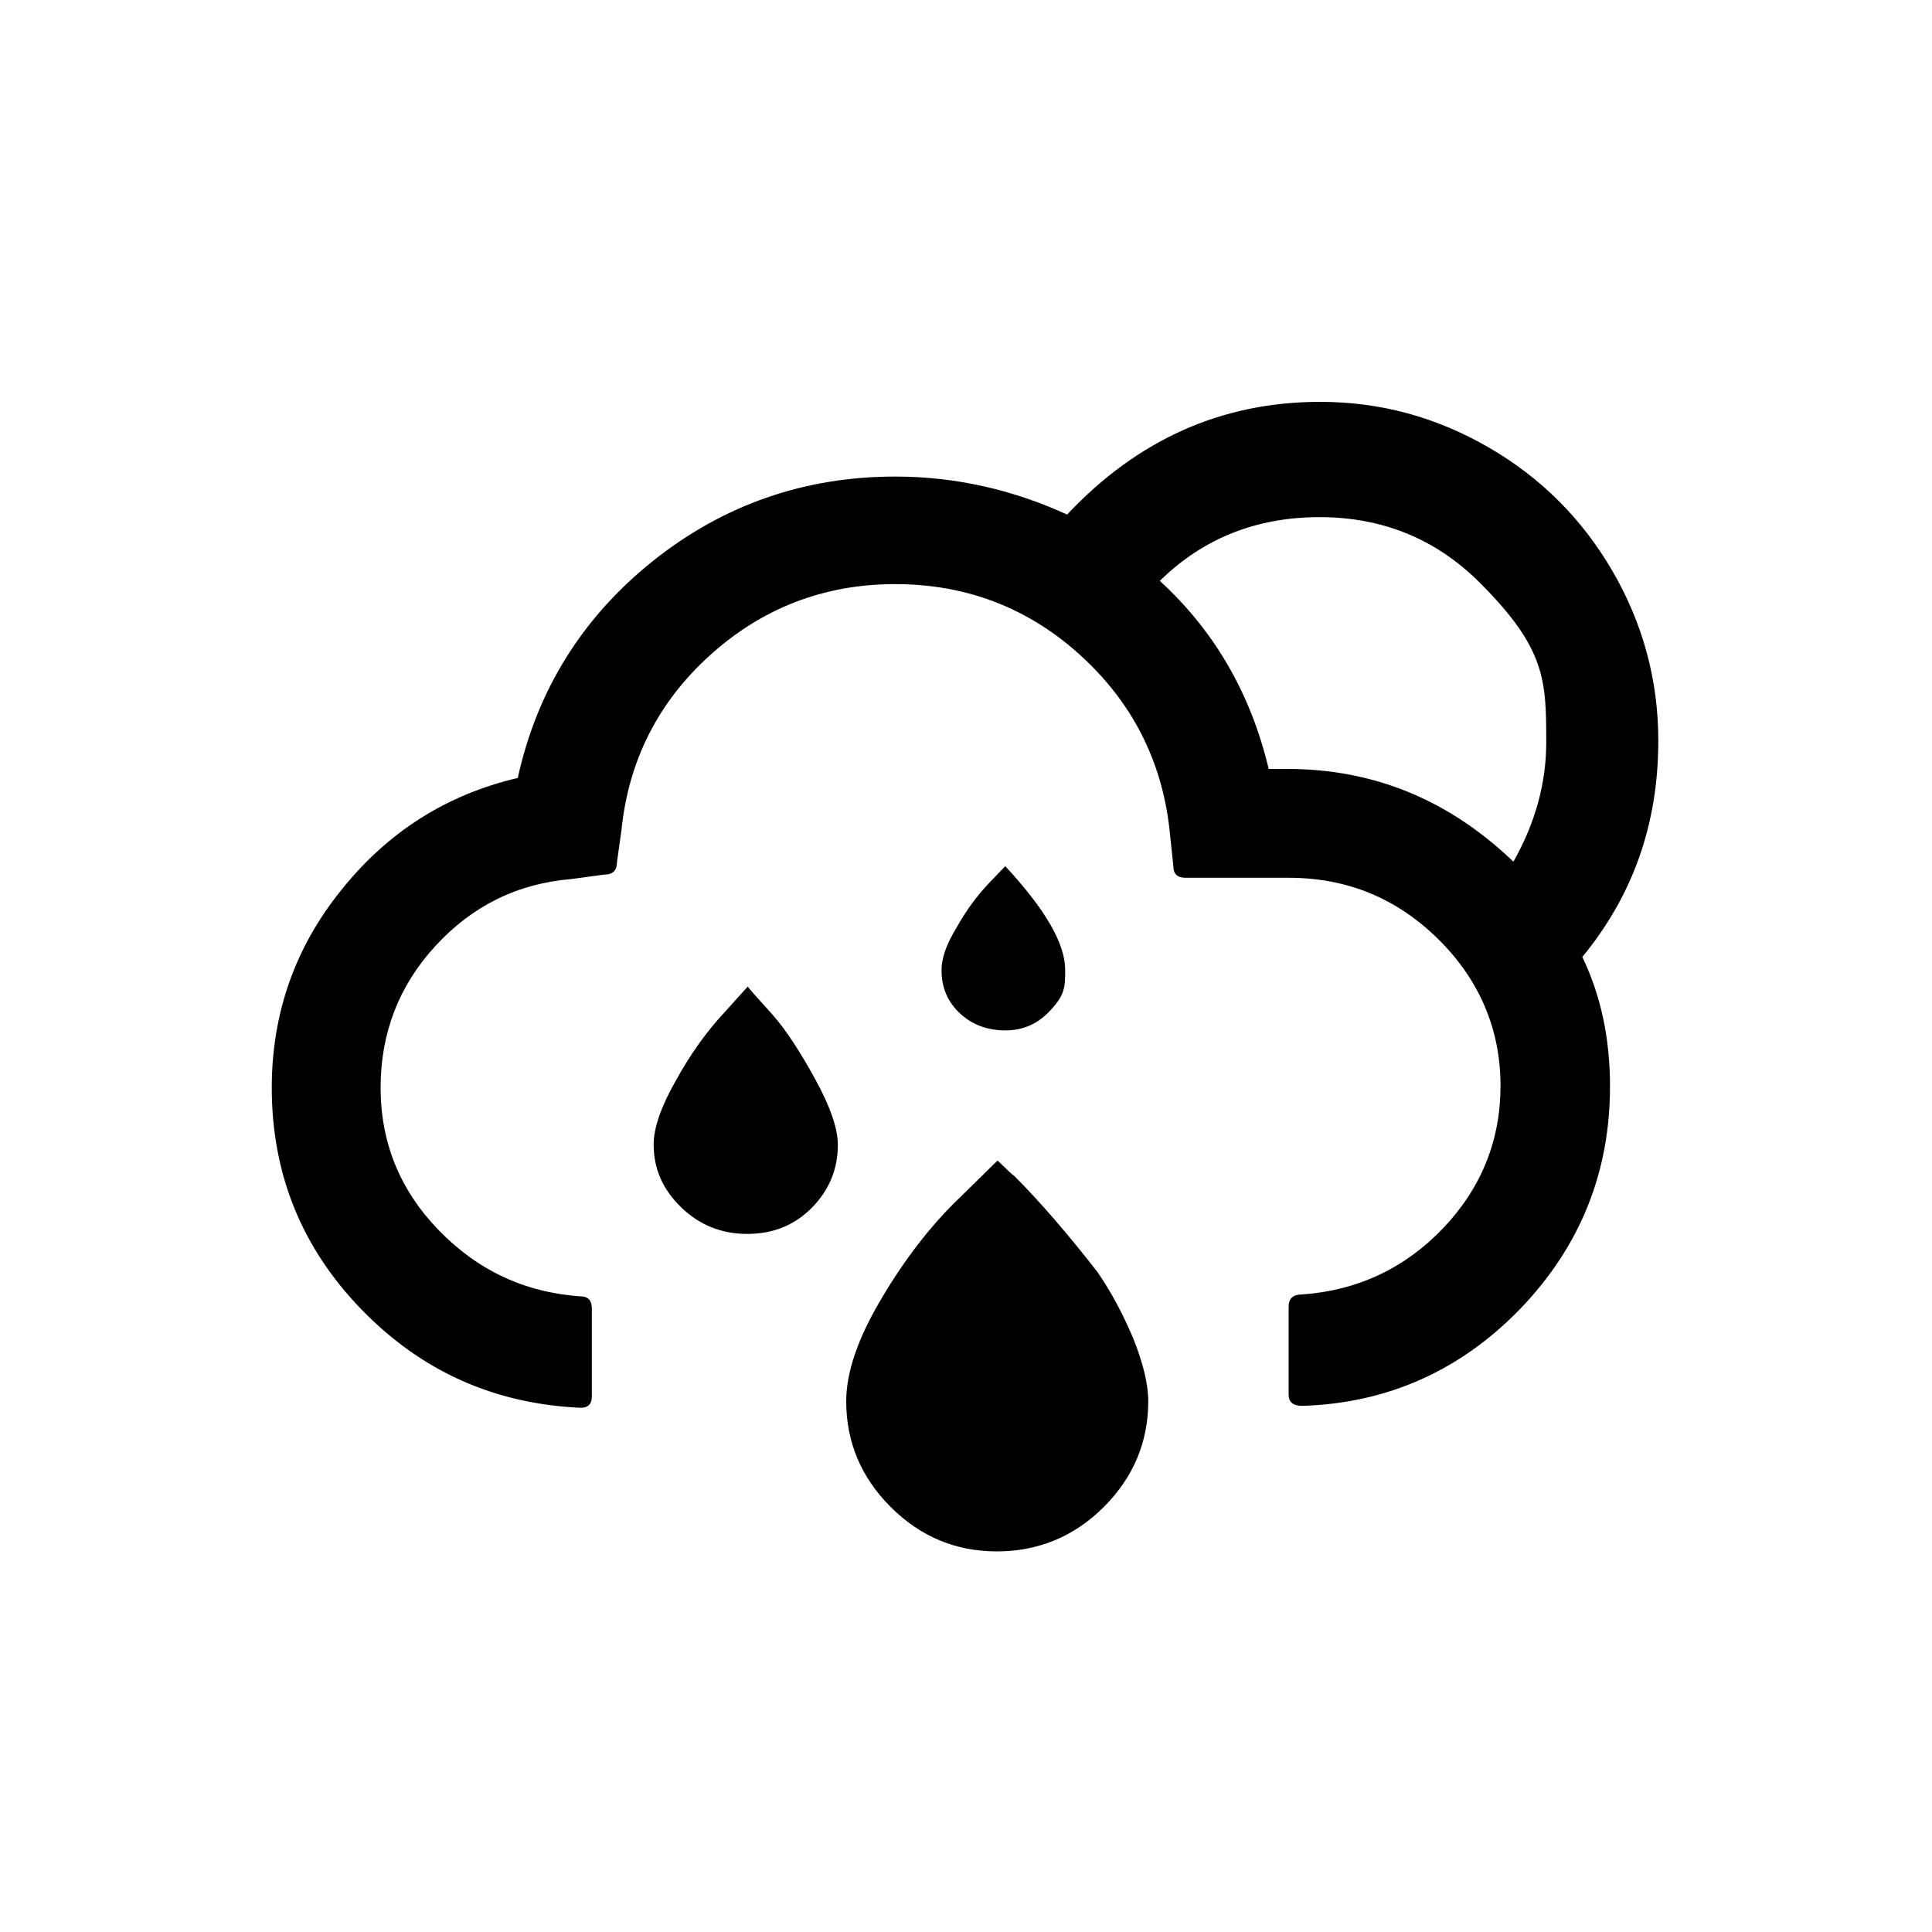
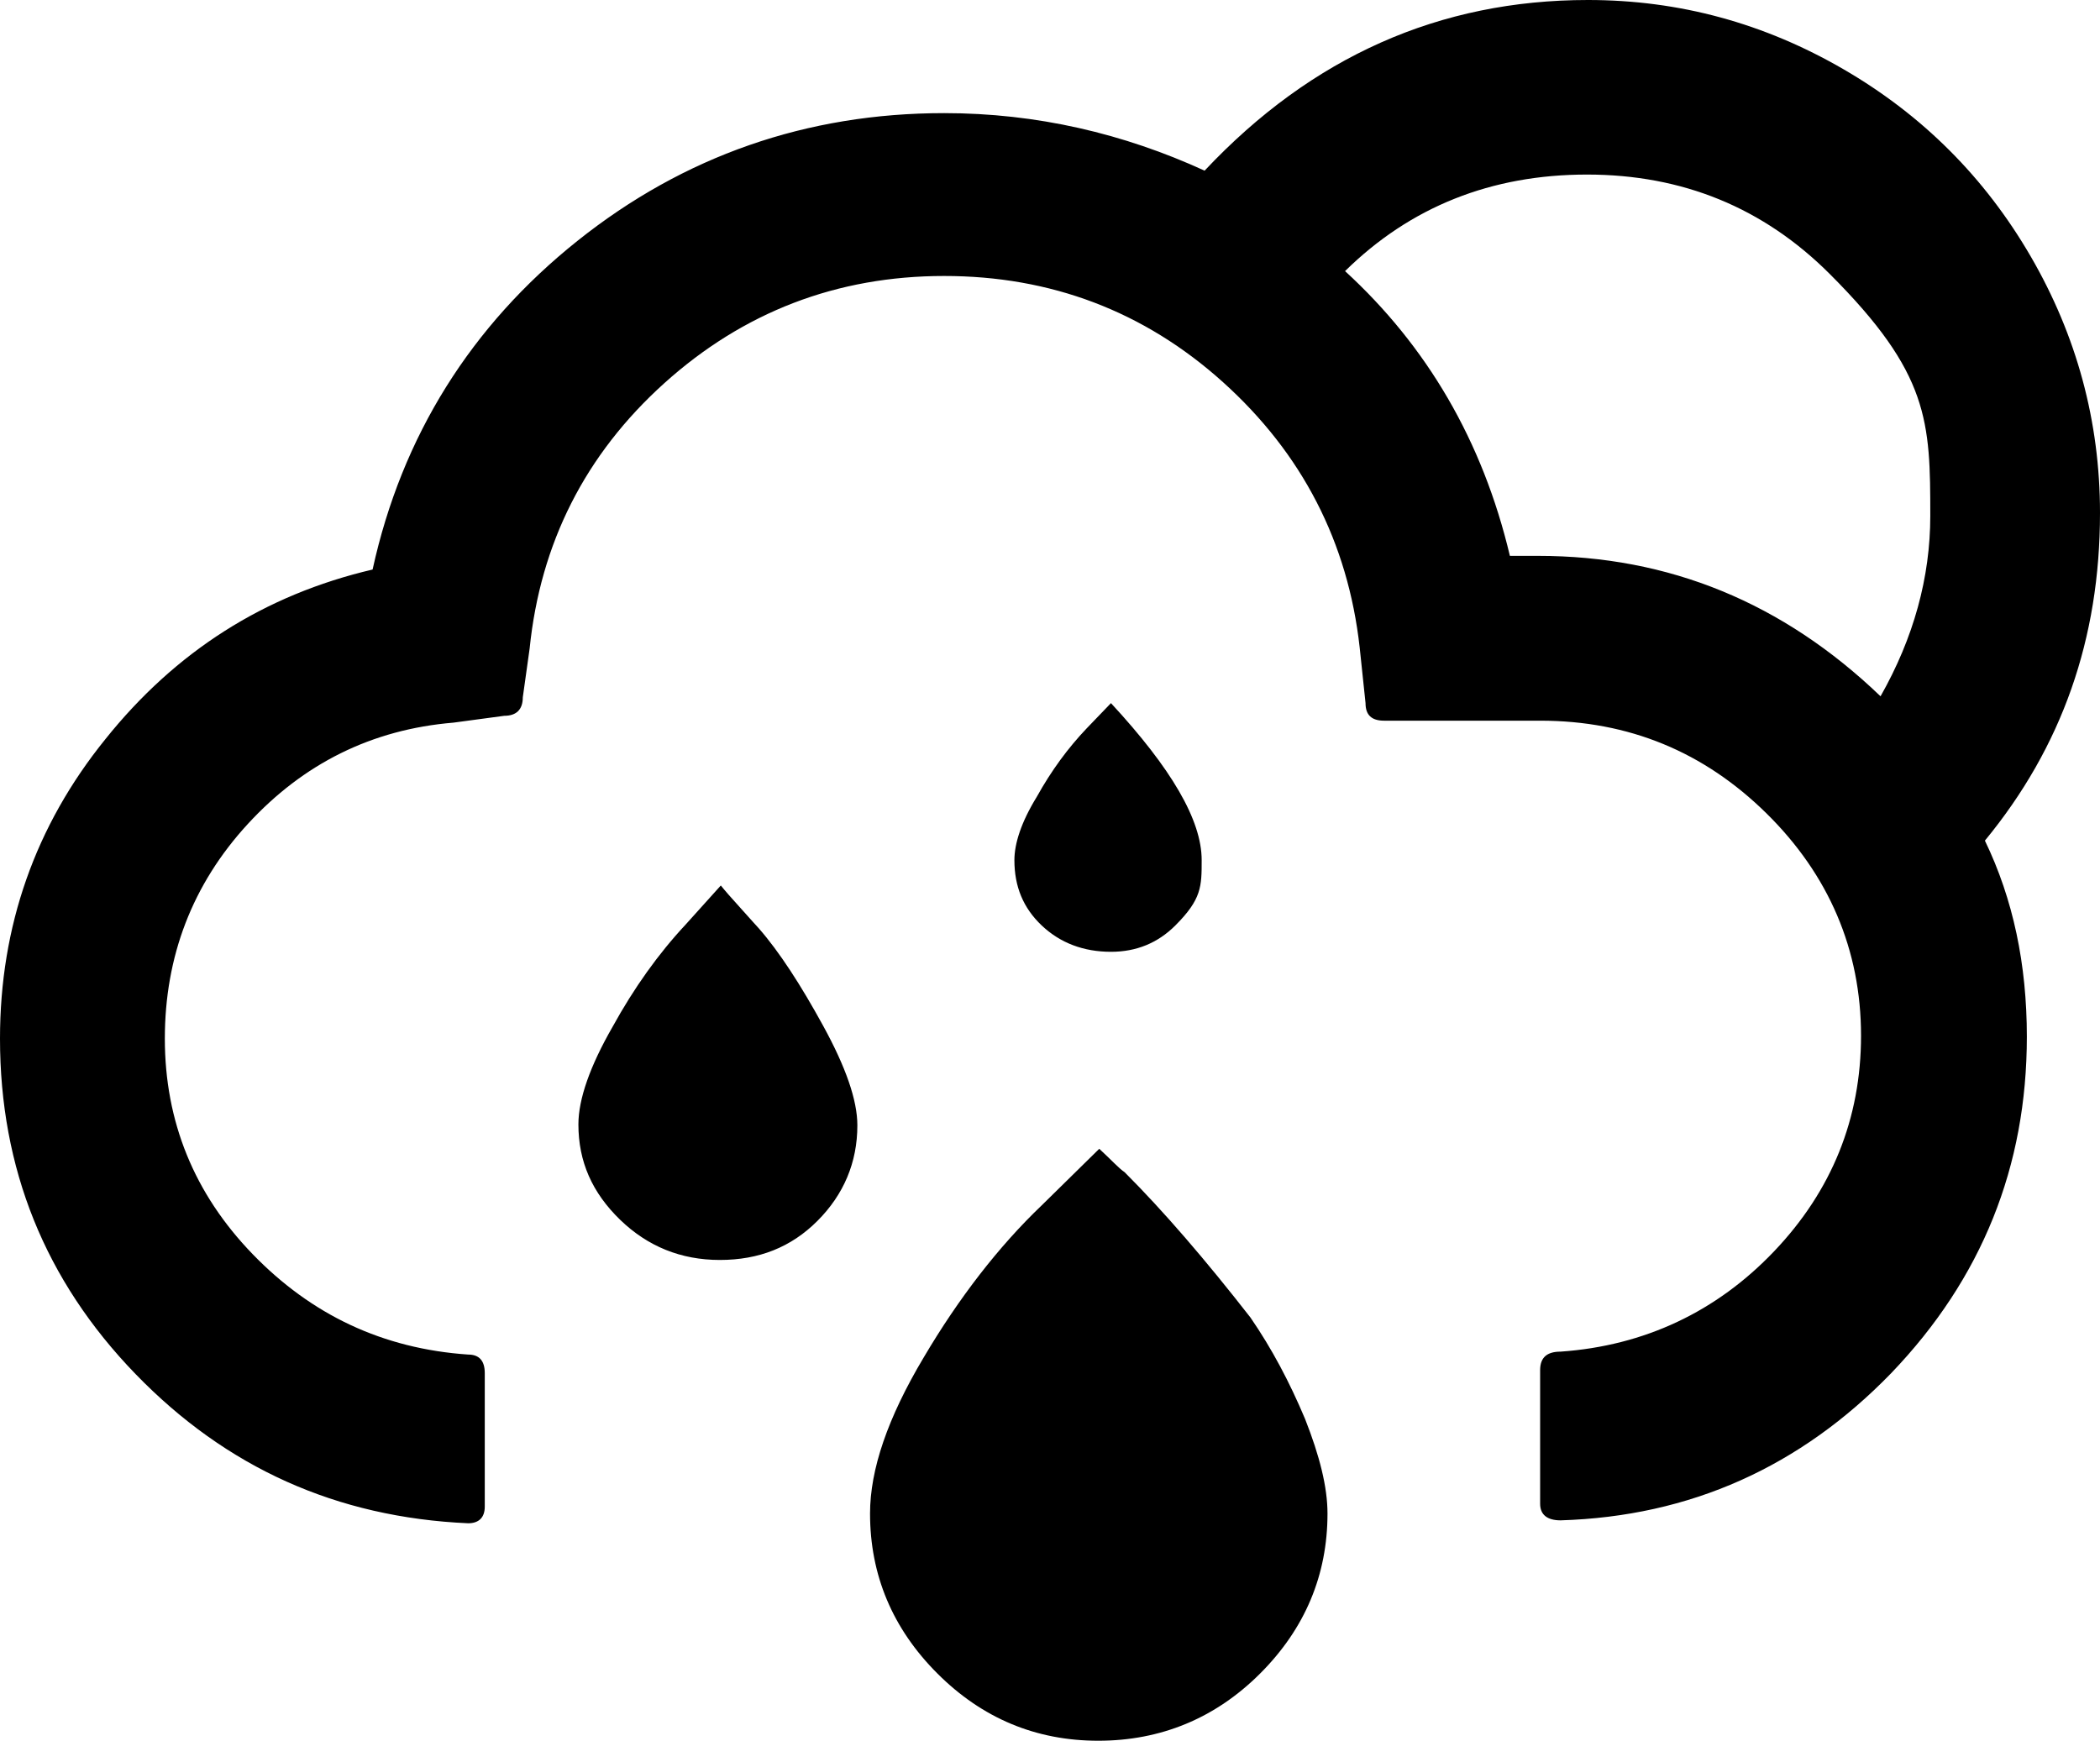
- <svg xmlns="http://www.w3.org/2000/svg" xml:space="preserve" viewBox="0 0 30 30">
-   <path d="M4.22 16.89c0 1.33.46 2.48 1.39 3.44s2.06 1.47 3.41 1.53c.11 0 .17-.06.17-.17v-1.37c0-.13-.06-.19-.17-.19-.88-.06-1.61-.41-2.21-1.03s-.9-1.36-.9-2.21c0-.84.28-1.58.85-2.2s1.27-.97 2.11-1.04l.52-.07c.12 0 .19-.06.19-.19l.07-.5c.11-1.08.57-1.99 1.38-2.72s1.77-1.1 2.87-1.1c1.09 0 2.05.36 2.86 1.09s1.28 1.64 1.4 2.72l.06.57c0 .12.06.18.19.18h1.6c.91 0 1.68.32 2.32.95s.97 1.4.97 2.28c0 .85-.3 1.59-.89 2.21s-1.33.97-2.19 1.03c-.14 0-.21.06-.21.19v1.37c0 .11.07.17.21.17 1.33-.04 2.46-.55 3.39-1.51.93-.97 1.39-2.12 1.39-3.45 0-.74-.14-1.41-.43-2.01.79-.96 1.18-2.07 1.18-3.36 0-.94-.24-1.82-.71-2.63s-1.11-1.45-1.92-1.92-1.68-.71-2.62-.71c-1.52 0-2.83.58-3.93 1.75-.83-.38-1.72-.59-2.67-.59-1.41 0-2.67.44-3.76 1.31s-1.8 2-2.1 3.37c-1.11.26-2.02.84-2.74 1.74-.72.89-1.08 1.92-1.08 3.07m5.93.88c0 .38.14.7.43.98.28.27.62.41 1.02.41s.73-.13 1-.4.41-.6.41-.98c0-.26-.12-.6-.35-1.02s-.45-.76-.66-1c-.02-.02-.08-.09-.18-.2q-.15-.165-.21-.24l-.36.4q-.42.45-.75 1.05c-.23.4-.35.74-.35 1m2.99 3.99c0 .63.23 1.18.69 1.64q.69.69 1.65.69c.64 0 1.2-.23 1.66-.69s.69-1.01.69-1.64c0-.27-.08-.59-.23-.97-.16-.38-.34-.72-.56-1.04-.46-.59-.89-1.09-1.29-1.49-.06-.04-.14-.13-.26-.24l-.59.58c-.44.42-.85.95-1.21 1.56-.37.62-.55 1.15-.55 1.6m1.48-6.7c0 .27.09.49.28.67s.43.27.71.27q.39 0 .66-.27c.27-.27.27-.4.27-.67 0-.41-.31-.94-.93-1.61l-.25.26c-.19.2-.36.43-.51.7-.16.26-.23.48-.23.65m3.39-6.04c.67-.66 1.5-.99 2.48-.99q1.47 0 2.49 1.02c1.02 1.02 1.03 1.51 1.03 2.48 0 .63-.17 1.25-.51 1.85q-1.5-1.44-3.51-1.44h-.29c-.28-1.18-.85-2.15-1.69-2.92" />
+ <svg xmlns="http://www.w3.org/2000/svg" xml:space="preserve" viewBox="0 0 21.53 17.85" version="1.1" id="svg1" width="21.53" height="17.85" fill="currentColor">
+   <defs id="defs1" fill="currentColor" />
+   <path d="m 0,10.65 c 0,1.33 0.46,2.48 1.39,3.44 0.93,0.96 2.06,1.47 3.41,1.53 0.11,0 0.17,-0.06 0.17,-0.17 V 14.08 C 4.97,13.95 4.91,13.89 4.8,13.89 3.92,13.83 3.19,13.48 2.59,12.86 1.99,12.24 1.69,11.5 1.69,10.65 1.69,9.81 1.97,9.07 2.54,8.45 3.11,7.83 3.81,7.48 4.65,7.41 L 5.17,7.34 c 0.12,0 0.19,-0.06 0.19,-0.19 L 5.43,6.65 C 5.54,5.57 6,4.66 6.81,3.93 7.62,3.2 8.58,2.83 9.68,2.83 c 1.09,0 2.05,0.36 2.86,1.09 0.81,0.73 1.28,1.64 1.4,2.72 L 14,7.21 c 0,0.12 0.06,0.18 0.19,0.18 h 1.6 c 0.91,0 1.68,0.32 2.32,0.95 0.64,0.63 0.97,1.4 0.97,2.28 0,0.85 -0.3,1.59 -0.89,2.21 -0.59,0.62 -1.33,0.97 -2.19,1.03 -0.14,0 -0.21,0.06 -0.21,0.19 v 1.37 c 0,0.11 0.07,0.17 0.21,0.17 1.33,-0.04 2.46,-0.55 3.39,-1.51 0.93,-0.97 1.39,-2.12 1.39,-3.45 0,-0.74 -0.14,-1.41 -0.43,-2.01 0.79,-0.96 1.18,-2.07 1.18,-3.36 0,-0.94 -0.24,-1.82 -0.71,-2.63 C 20.35,1.82 19.71,1.18 18.9,0.71 18.09,0.24 17.22,0 16.28,0 14.76,0 13.45,0.58 12.35,1.75 11.52,1.37 10.63,1.16 9.68,1.16 8.27,1.16 7.01,1.6 5.92,2.47 4.83,3.34 4.12,4.47 3.82,5.84 2.71,6.1 1.8,6.68 1.08,7.58 0.36,8.47 0,9.5 0,10.65 m 5.93,0.88 c 0,0.38 0.14,0.7 0.43,0.98 0.28,0.27 0.62,0.41 1.02,0.41 0.4,0 0.73,-0.13 1,-0.4 0.27,-0.27 0.41,-0.6 0.41,-0.98 0,-0.26 -0.12,-0.6 -0.35,-1.02 C 8.21,10.1 7.99,9.76 7.78,9.52 7.76,9.5 7.7,9.43 7.6,9.32 Q 7.45,9.155 7.39,9.08 L 7.03,9.48 Q 6.61,9.93 6.28,10.53 c -0.23,0.4 -0.35,0.74 -0.35,1 m 2.99,3.99 c 0,0.63 0.23,1.18 0.69,1.64 q 0.69,0.69 1.65,0.69 c 0.64,0 1.2,-0.23 1.66,-0.69 0.46,-0.46 0.69,-1.01 0.69,-1.64 0,-0.27 -0.08,-0.59 -0.23,-0.97 -0.16,-0.38 -0.34,-0.72 -0.56,-1.04 -0.46,-0.59 -0.89,-1.09 -1.29,-1.49 -0.06,-0.04 -0.14,-0.13 -0.26,-0.24 l -0.59,0.58 c -0.44,0.42 -0.85,0.95 -1.21,1.56 -0.37,0.62 -0.55,1.15 -0.55,1.6 m 1.48,-6.7 c 0,0.27 0.09,0.49 0.28,0.67 0.19,0.18 0.43,0.27 0.71,0.27 q 0.39,0 0.66,-0.27 c 0.27,-0.27 0.27,-0.4 0.27,-0.67 0,-0.41 -0.31,-0.94 -0.93,-1.61 L 11.14,7.47 C 10.95,7.67 10.78,7.9 10.63,8.17 10.47,8.43 10.4,8.65 10.4,8.82 m 3.39,-6.04 c 0.67,-0.66 1.5,-0.99 2.48,-0.99 q 1.47,0 2.49,1.02 c 1.02,1.02 1.03,1.51 1.03,2.48 0,0.63 -0.17,1.25 -0.51,1.85 Q 17.78,5.7 15.77,5.7 H 15.48 C 15.2,4.52 14.63,3.55 13.79,2.78" id="path1" fill="currentColor" />
</svg>
